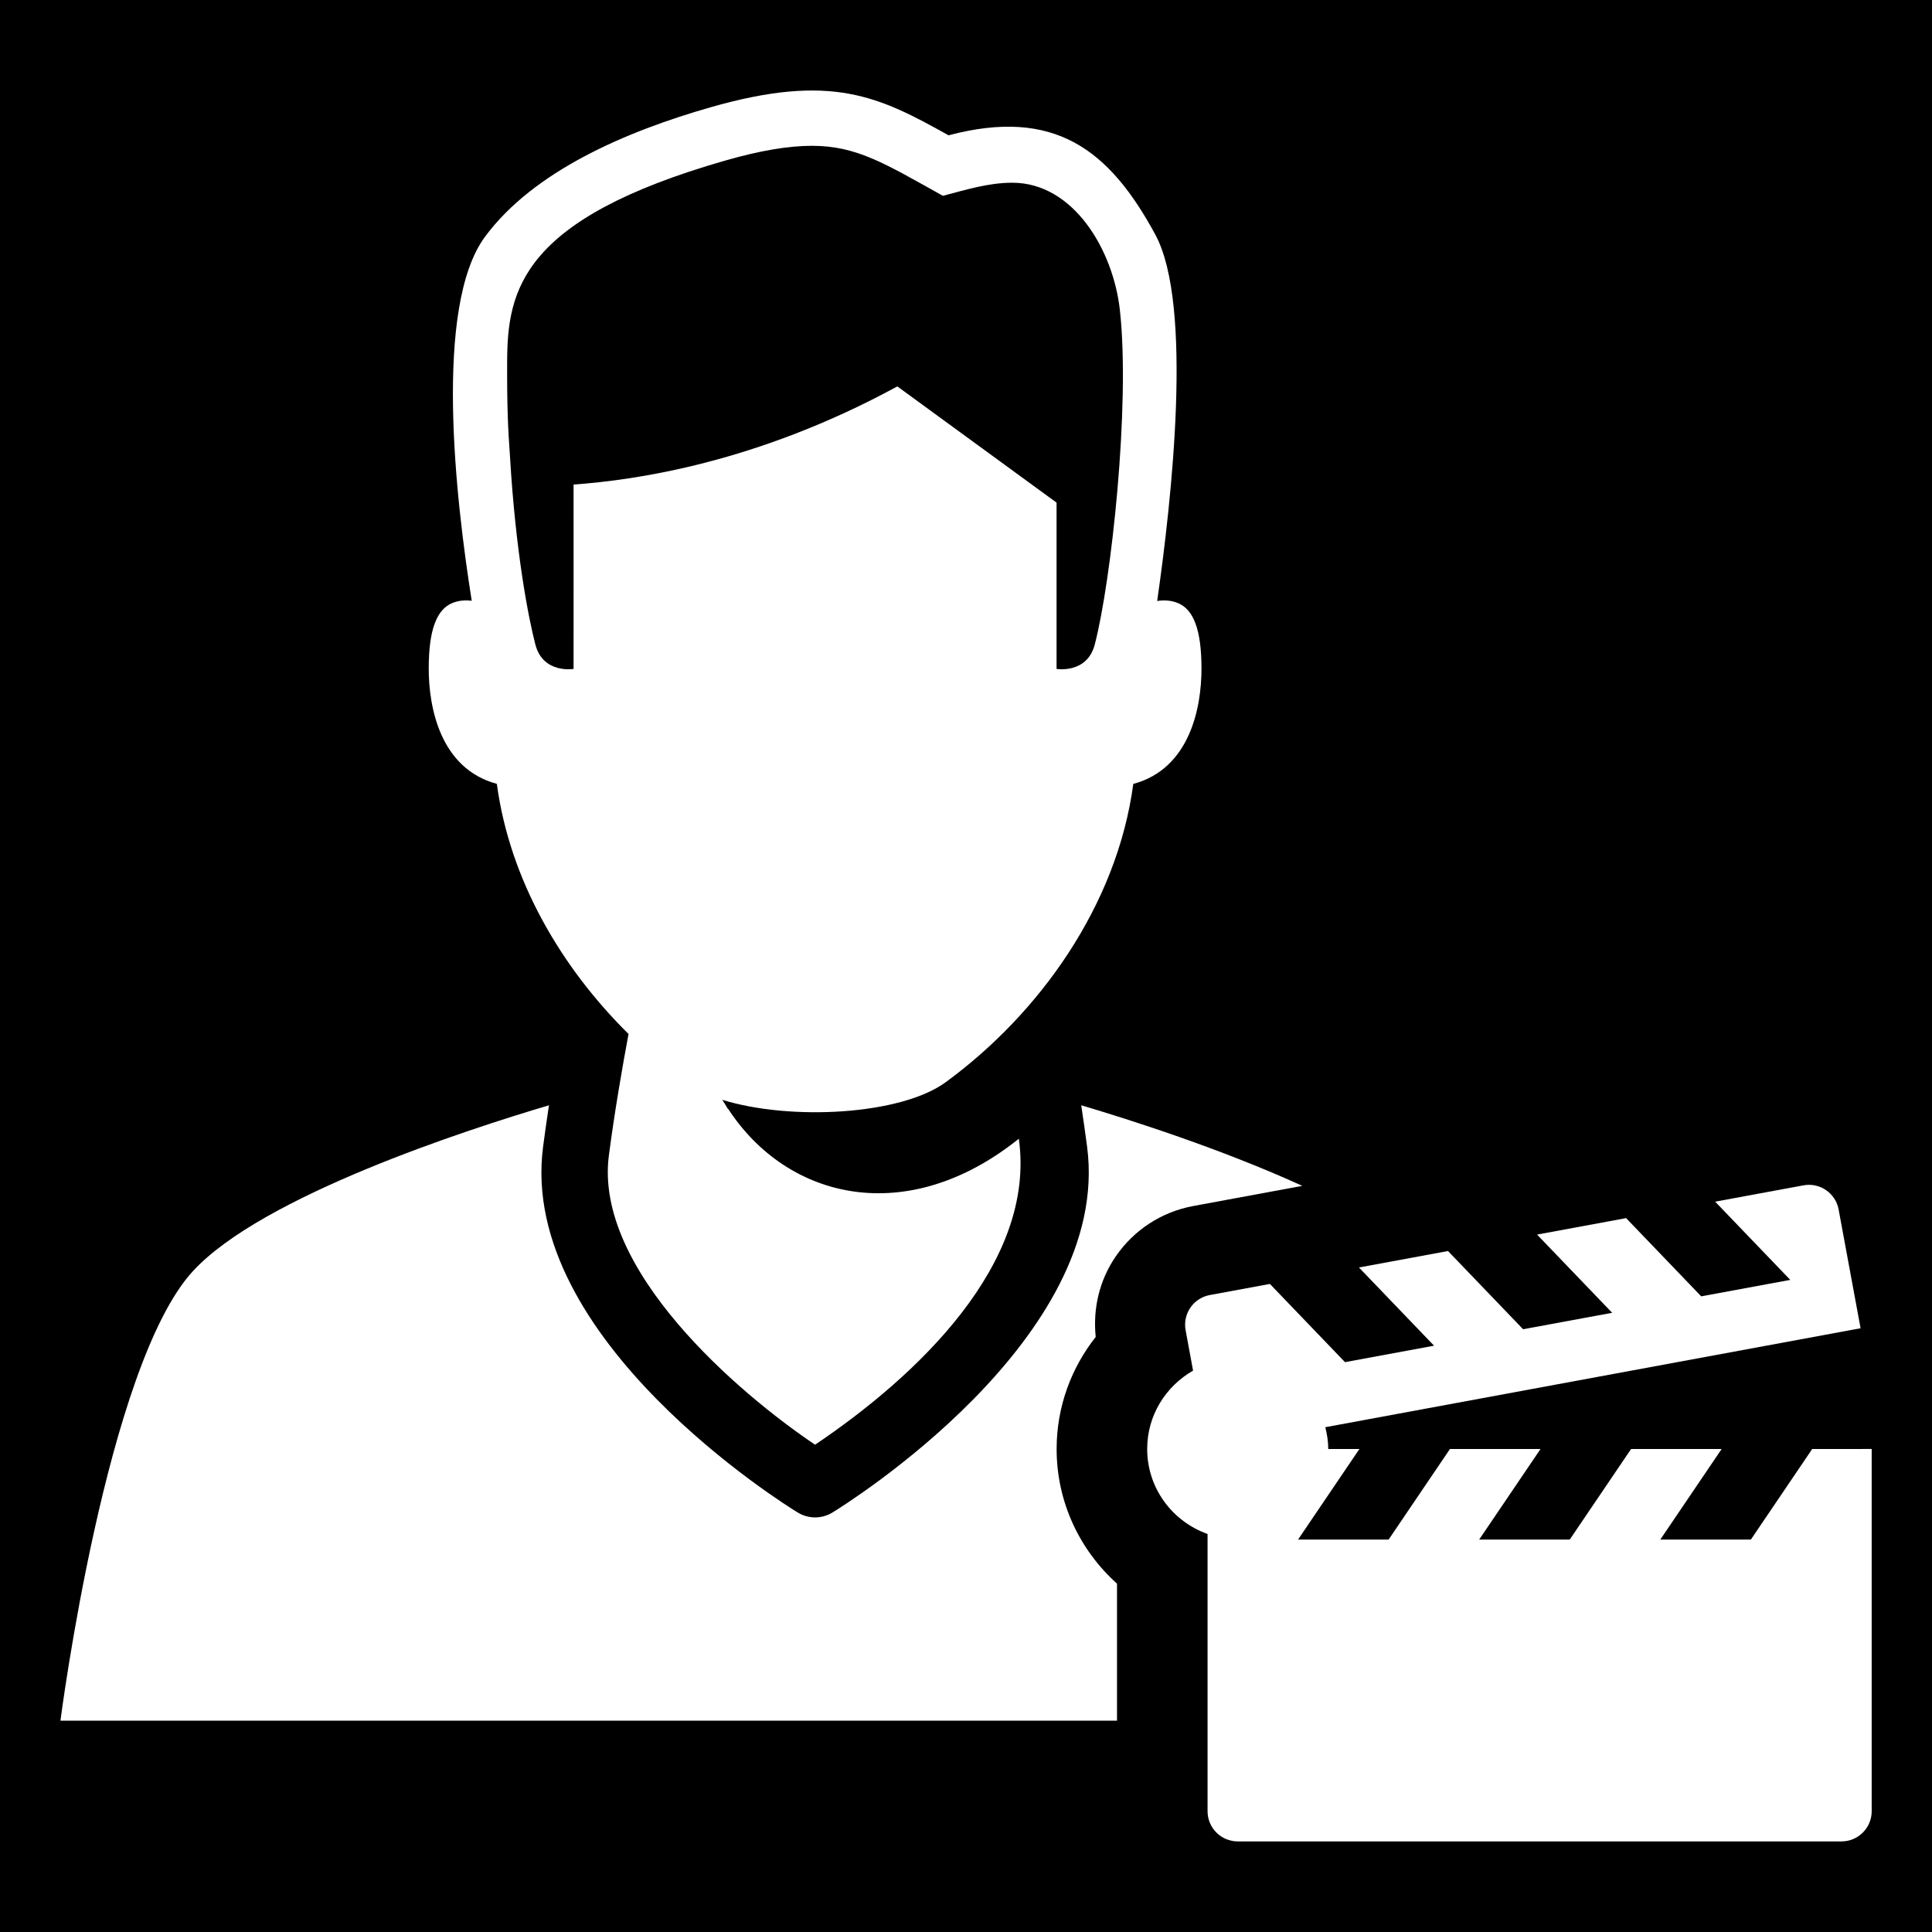
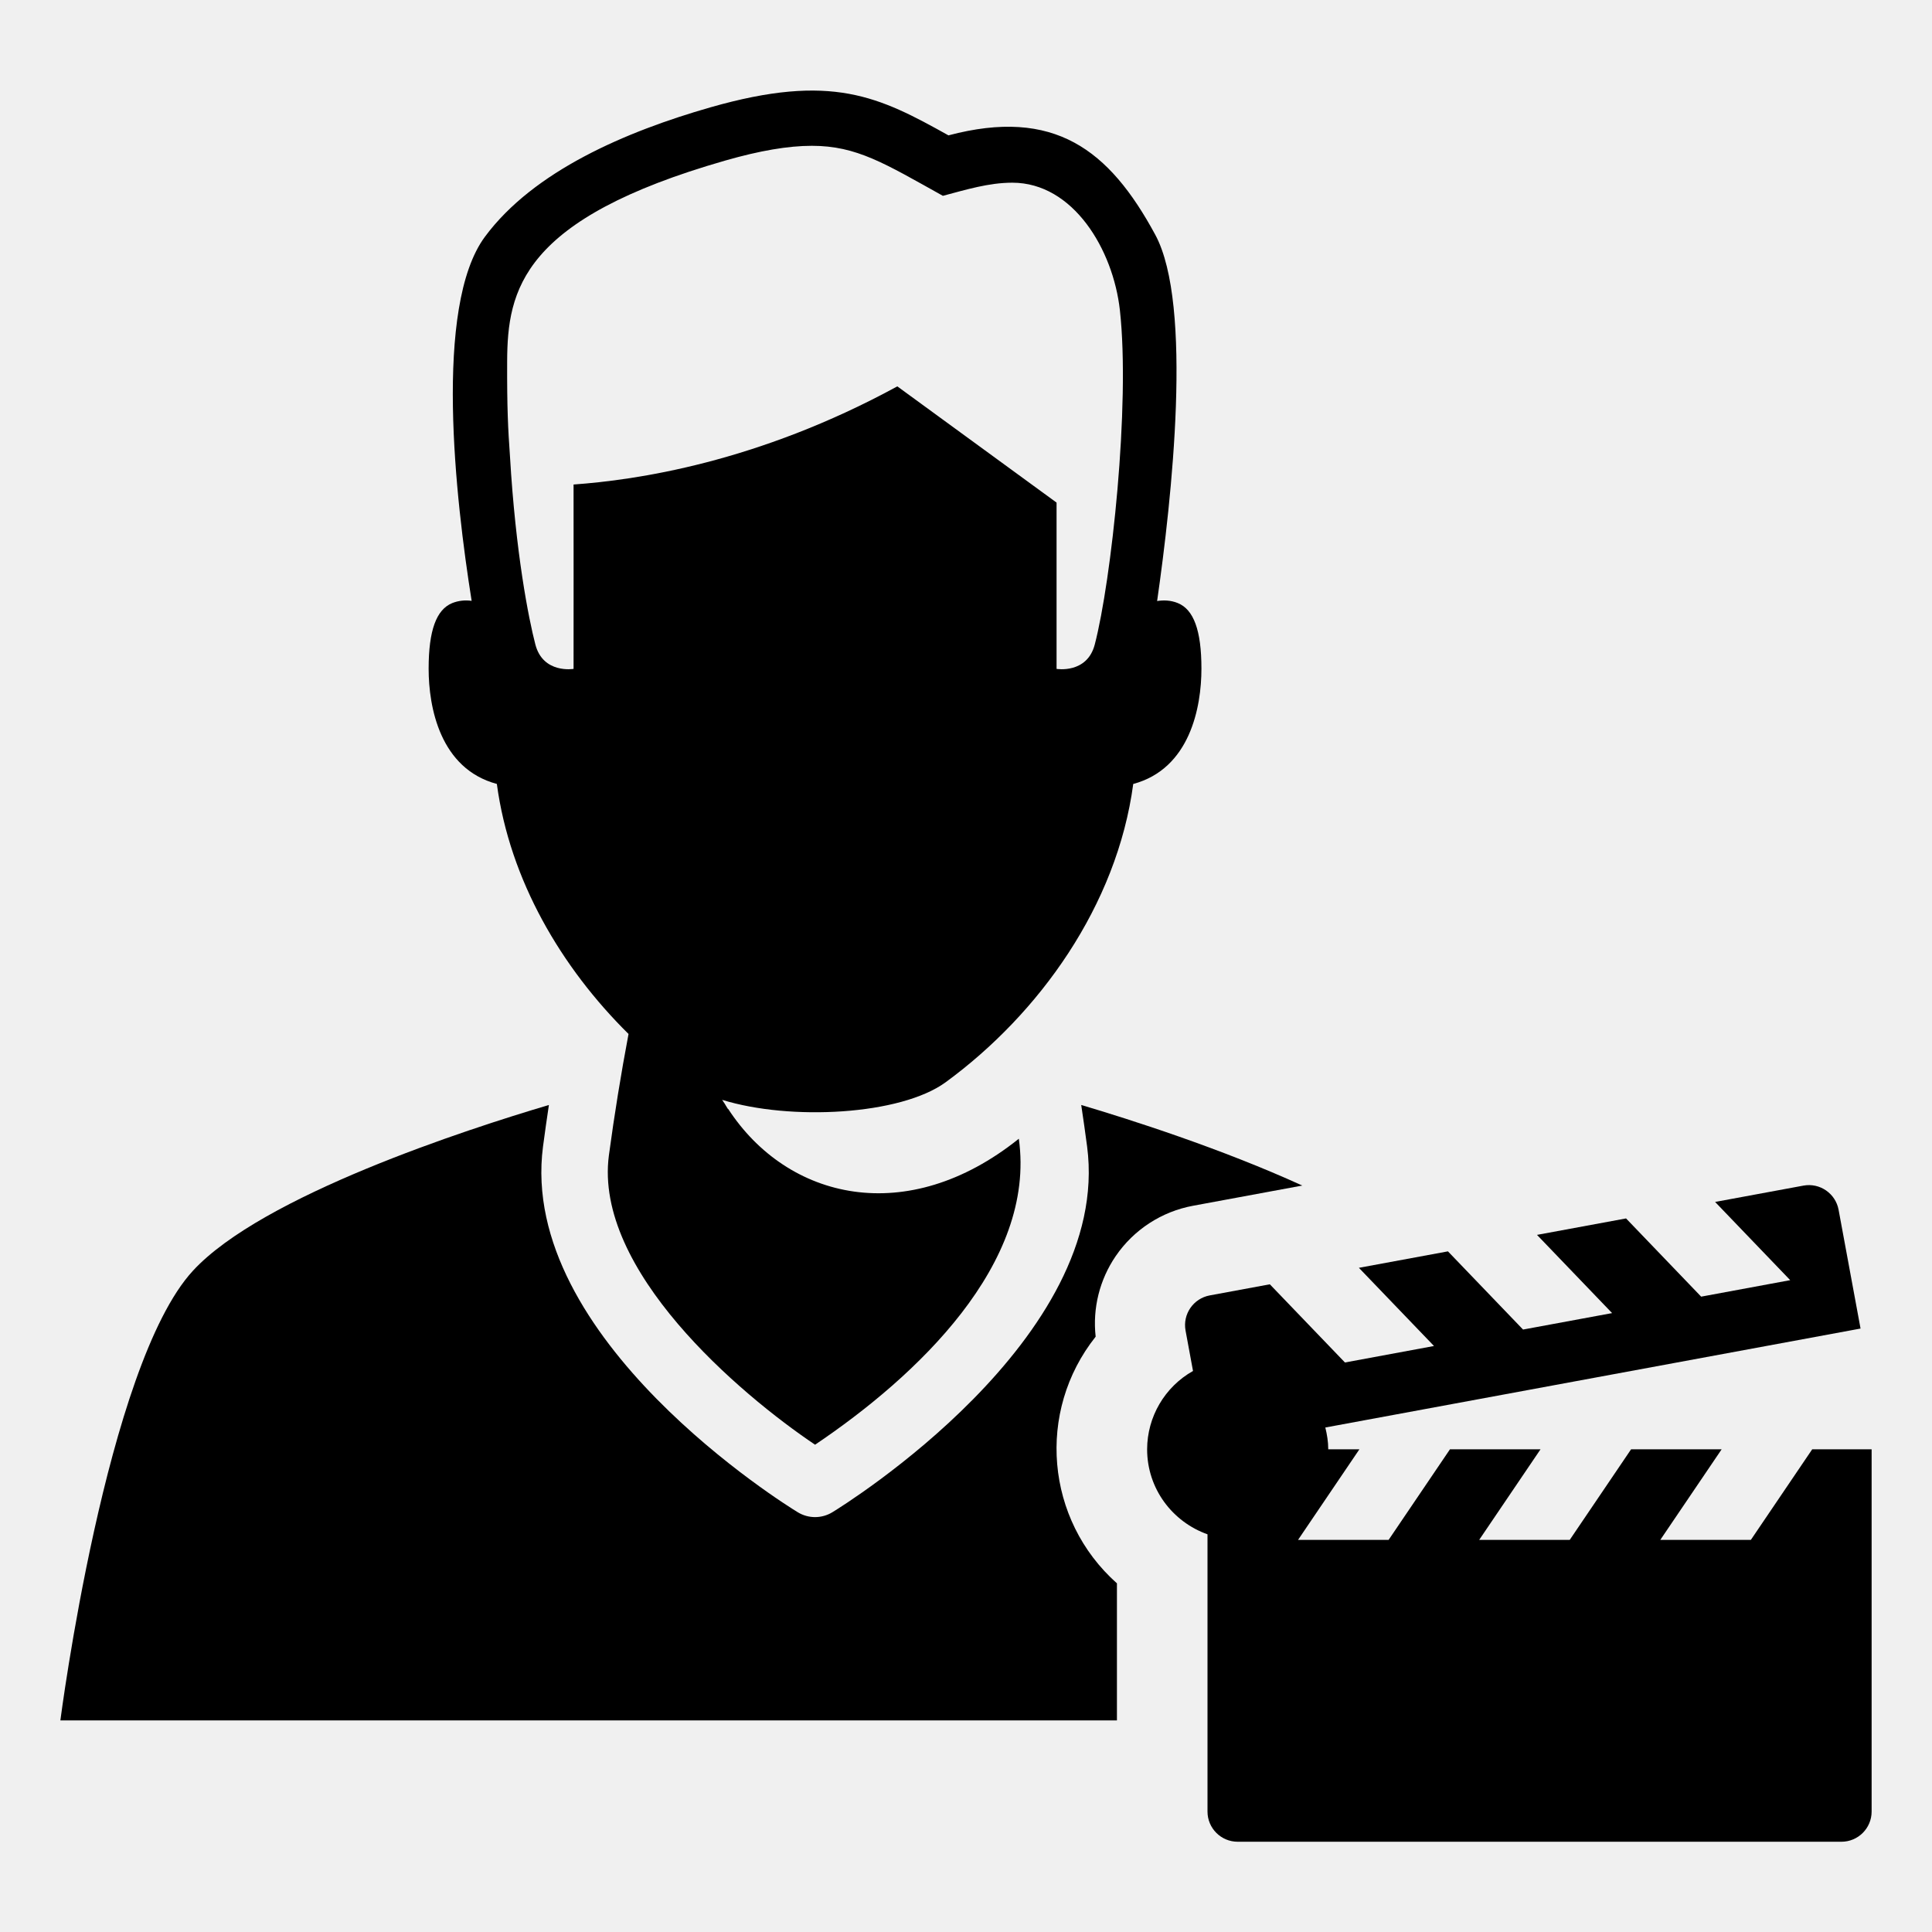
- <svg xmlns="http://www.w3.org/2000/svg" height="64" viewBox="0 0 64 64" width="64">
-   <path d="m0 0h64v64h-64z" />
-   <g fill="#fff">
-     <path d="m16.459 25.969c.428 3.188 2.138 6.086 4.362 8.283-.205 1.093-.464 2.593-.651 4.023-.498 3.798 4.322 7.896 6.83 9.583 3.348-2.253 7.331-5.991 6.75-10.136-3.696 2.964-7.66 2.029-9.627-.987l-.01-.001c-.041-.062-.069-.115-.105-.174-.027-.044-.057-.083-.084-.127 2.264.7 5.913.507 7.404-.584 3.095-2.264 5.673-5.85 6.214-9.881 1.883-.504 2.259-2.545 2.259-3.818 0-1.273-.258-1.961-.784-2.174-.24-.097-.473-.1-.684-.067.483-3.357 1.196-9.812-.061-12.136-1.528-2.826-3.348-4.217-6.85-3.291-2.297-1.279-3.861-2.08-7.885-.928-2.796.8-5.857 2.107-7.47 4.288-1.708 2.31-.973 8.715-.44 12.06-.2-.026-.418-.017-.641.073-.526.213-.784.902-.784 2.174 0 1.273.377 3.314 2.259 3.818zm.341-14.002c.01-2.363.48-4.716 7.227-6.649 1.147-.329 2.085-.488 2.868-.488 1.486 0 2.415.585 4.34 1.657.771-.204 1.517-.434 2.301-.434 2.018 0 3.341 2.217 3.562 4.224.348 3.147-.284 8.972-.833 11.075-.255.977-1.265.807-1.265.807-.002.001 0-5.509 0-5.509l-5.275-3.85c-4.648 2.533-8.682 3.105-10.725 3.251 0 0 .003 6.11 0 6.108 0 0-1.01.17-1.265-.807-.225-.863-.653-3.04-.841-6.23-.065-.913-.1-1.598-.094-3.154z" />
-     <path d="m39.528 39.951 3.612-.668c-2.688-1.227-5.724-2.195-7.323-2.669.068.452.134.913.195 1.376.834 6.372-8.06 11.884-8.438 12.115-.176.107-.375.161-.573.161s-.398-.054-.573-.161c-.379-.231-9.273-5.743-8.438-12.115.061-.463.127-.924.195-1.376-2.699.8-9.504 3.003-11.796 5.496-2.873 3.124-4.387 14.89-4.387 14.89h35v-4.54c-1.224-1.099-2-2.688-2-4.46 0-1.402.487-2.689 1.295-3.712-.097-.943.122-1.88.665-2.67.606-.88 1.517-1.472 2.567-1.667z" />
-     <path d="m60.032 48-2.032 3h-3l2.032-3h-3l-2.032 3h-3l2.032-3h-3l-2.032 3h-3l2.032-3h-1.032c0-.25-.04-.489-.097-.722l17.731-3.278-.727-3.933c-.1-.543-.622-.902-1.165-.801l-2.925.541 2.488 2.591-2.95.545-2.488-2.591-2.95.545 2.488 2.591-2.95.545-2.488-2.591-2.95.545 2.488 2.591-2.95.545-2.488-2.591-1.991.368c-.543.1-.902.622-.801 1.165l.247 1.339c-.904.517-1.52 1.479-1.52 2.595 0 1.304.838 2.403 2 2.816v9.184c0 .552.448 1 1 1h20c.552 0 1-.448 1-1v-12z" />
-   </g>
+ <svg xmlns="http://www.w3.org/2000/svg" height="64" width="64">
+   <rect width="100%" height="100%" fill="transparent" />
+   <path vector-effect="non-scaling-stroke" d="M16.459 25.97c.428 3.187 2.138 6.085 4.362 8.282a77.417 77.417 0 00-.651 4.023c-.498 3.798 4.322 7.896 6.83 9.583 3.348-2.252 7.33-5.99 6.75-10.136-3.697 2.964-7.66 2.03-9.627-.986l-.01-.001c-.042-.062-.07-.115-.106-.174-.027-.044-.057-.083-.085-.127 2.265.7 5.914.506 7.405-.584C34.422 33.586 37 30 37.54 25.97c1.882-.505 2.259-2.546 2.259-3.819 0-1.273-.258-1.961-.784-2.174-.24-.097-.473-.1-.684-.067.483-3.357 1.195-9.811-.062-12.135-1.528-2.826-3.348-4.218-6.85-3.291-2.297-1.28-3.861-2.08-7.886-.928-2.796.8-5.856 2.107-7.47 4.288-1.707 2.31-.972 8.715-.439 12.06a1.251 1.251 0 00-.641.073c-.526.213-.784.901-.784 2.174s.377 3.314 2.259 3.818zm.341-14.003c.01-2.363.48-4.716 7.227-6.649 1.147-.329 2.084-.488 2.867-.488 1.486 0 2.415.585 4.34 1.657.771-.204 1.517-.435 2.301-.435 2.018 0 3.34 2.217 3.563 4.225.348 3.146-.284 8.972-.833 11.075-.255.976-1.265.806-1.265.806-.002.001 0-5.509 0-5.509l-5.275-3.85C25.077 15.332 21.043 15.904 19 16.05c0 0 .003 6.11 0 6.108 0 0-1.01.17-1.265-.807-.225-.863-.654-3.04-.841-6.23-.065-.913-.1-1.598-.094-3.154z" />
+   <path vector-effect="non-scaling-stroke" d="M39.528 39.941l3.612-.668c-2.688-1.227-5.724-2.195-7.323-2.669.068.453.134.913.195 1.376.834 6.372-8.06 11.884-8.439 12.115a1.1 1.1 0 01-1.146 0c-.38-.23-9.273-5.743-8.439-12.115.061-.463.127-.923.195-1.376-2.699.8-9.504 3.003-11.796 5.496C3.514 45.224 2 56.99 2 56.99h35v-4.54a5.966 5.966 0 01-.705-8.171 3.956 3.956 0 01.665-2.67 3.979 3.979 0 012.568-1.668z" />
+   <path vector-effect="non-scaling-stroke" d="M60.032 48.01l-2.032 3h-3l2.032-3h-3l-2.032 3h-3l2.032-3h-3l-2.032 3h-3l2.032-3H44c0-.25-.04-.49-.097-.722l17.73-3.278-.727-3.933a1 1 0 00-1.165-.802l-2.926.541 2.488 2.591-2.95.546-2.488-2.591-2.95.545 2.488 2.591-2.95.545-2.488-2.59-2.95.545 2.488 2.59-2.95.546-2.488-2.59-1.99.368a1 1 0 00-.802 1.165l.247 1.338A2.986 2.986 0 0038 48.01c0 1.304.837 2.403 2 2.816v9.184a1 1 0 001 1h20a1 1 0 001-1v-12z" />
</svg>
